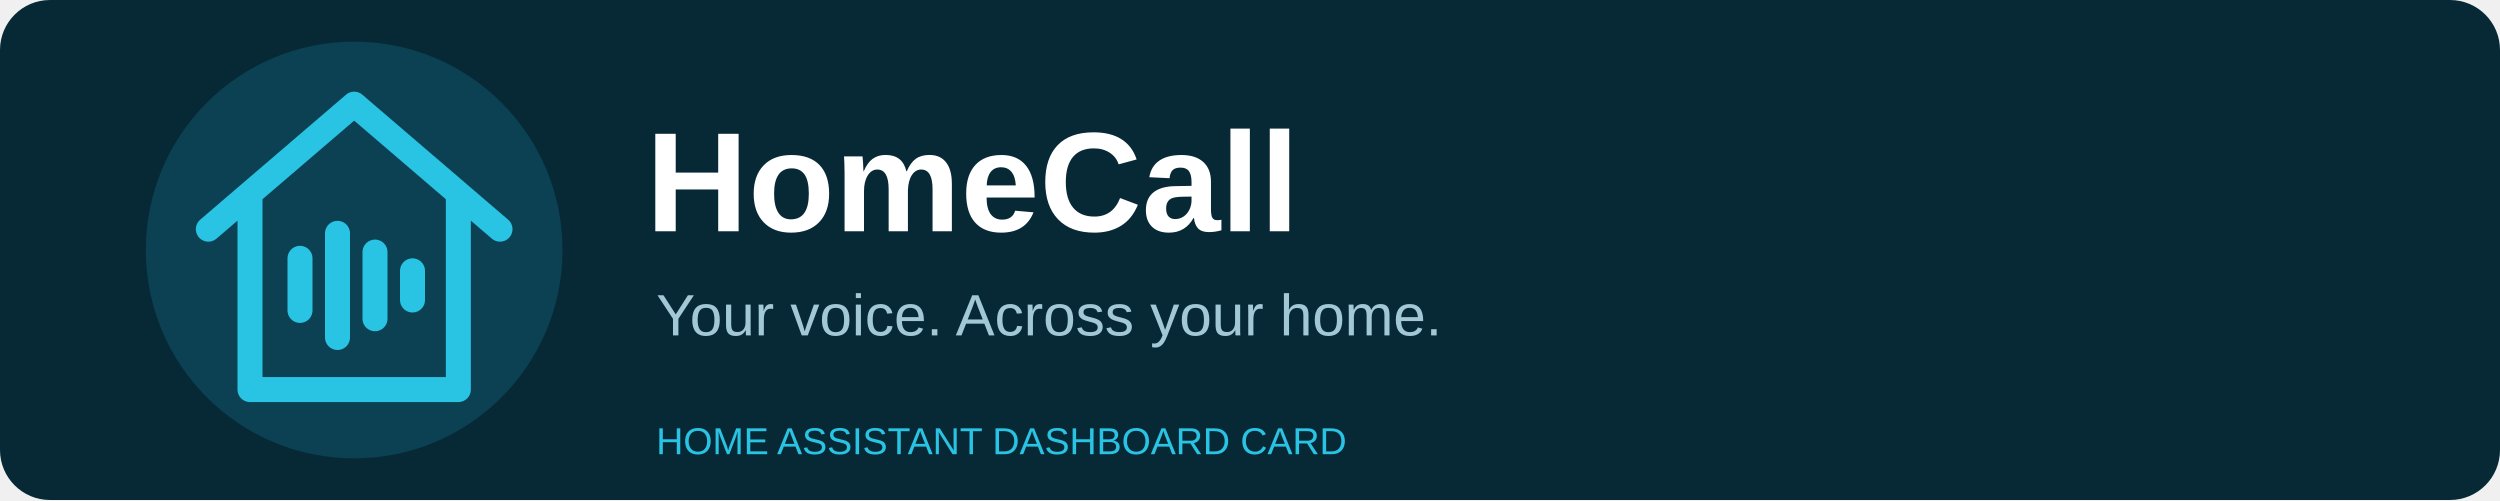
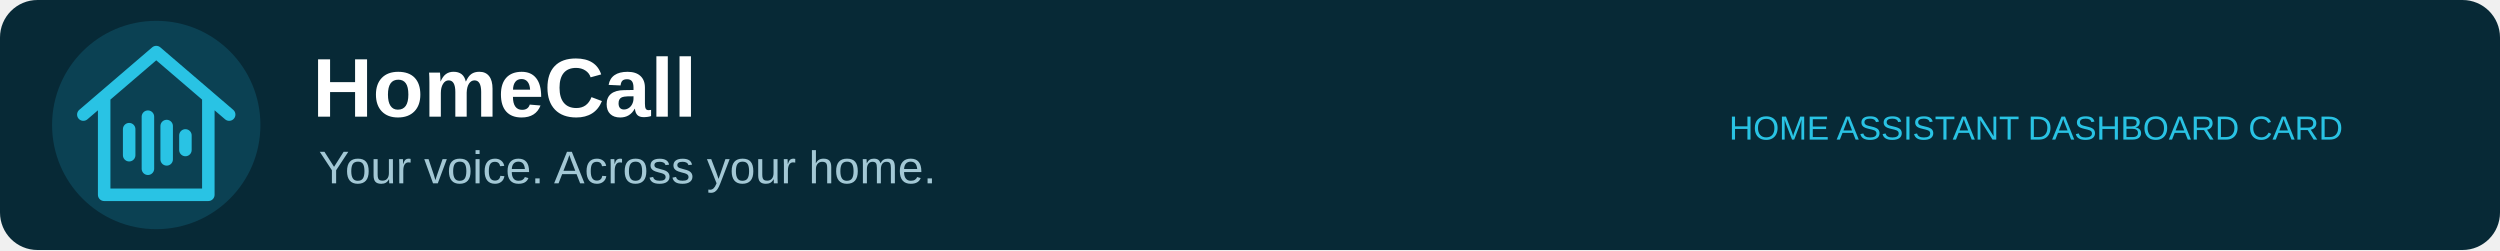
- <svg xmlns="http://www.w3.org/2000/svg" width="1200" height="240" viewBox="0 60 1200 240">
-   <rect y="60" width="1200" height="240" rx="24" fill="#072936" />
-   <circle cx="170" cy="180" r="100" fill="#0b4153" />
-   <g fill="none" stroke="#29c3e4" stroke-width="12" stroke-linecap="round" stroke-linejoin="round">
-     <path d="M100 170l70-60 70 60M120 155v92h100v-92M144 184v25M162 172v50M180 181v32M198 190v14" />
+ <svg xmlns="http://www.w3.org/2000/svg" width="1200" height="120" viewBox="0 0 1200 120">
+   <rect width="1200" height="120" rx="18" fill="#072936" />
+   <g transform="translate(-10 -30) scale(.5)">
+     <circle cx="170" cy="180" r="100" fill="#0b4153" />
+     <g fill="none" stroke="#29c3e4" stroke-width="12" stroke-linecap="round" stroke-linejoin="round">
+       <path d="M100 170l70-60 70 60M120 155v92h100v-92M144 184v25M162 172v50M180 181v32M198 190v14" />
+     </g>
  </g>
-   <text x="310" y="171" fill="white" font-size="68" font-family="Arial,sans-serif" font-weight="700">HomeCall</text>
-   <text x="315" y="221" fill="#a3c8d5" font-size="28" font-family="Arial,sans-serif">Your voice. Across your home.</text>
-   <text x="315" y="278" fill="#29c3e4" font-size="18" font-family="Arial,sans-serif">HOME ASSISTANT DASHBOARD CARD</text>
+   <text x="150" y="56" fill="white" font-size="40" font-family="Arial,sans-serif" font-weight="700">HomeCall</text>
+   <text x="153" y="88" fill="#a3c8d5" font-size="22" font-family="Arial,sans-serif">Your voice. Across your home.</text>
+   <text x="830" y="67" fill="#29c3e4" font-size="16" font-family="Arial,sans-serif">HOME ASSISTANT DASHBOARD CARD</text>
</svg>
